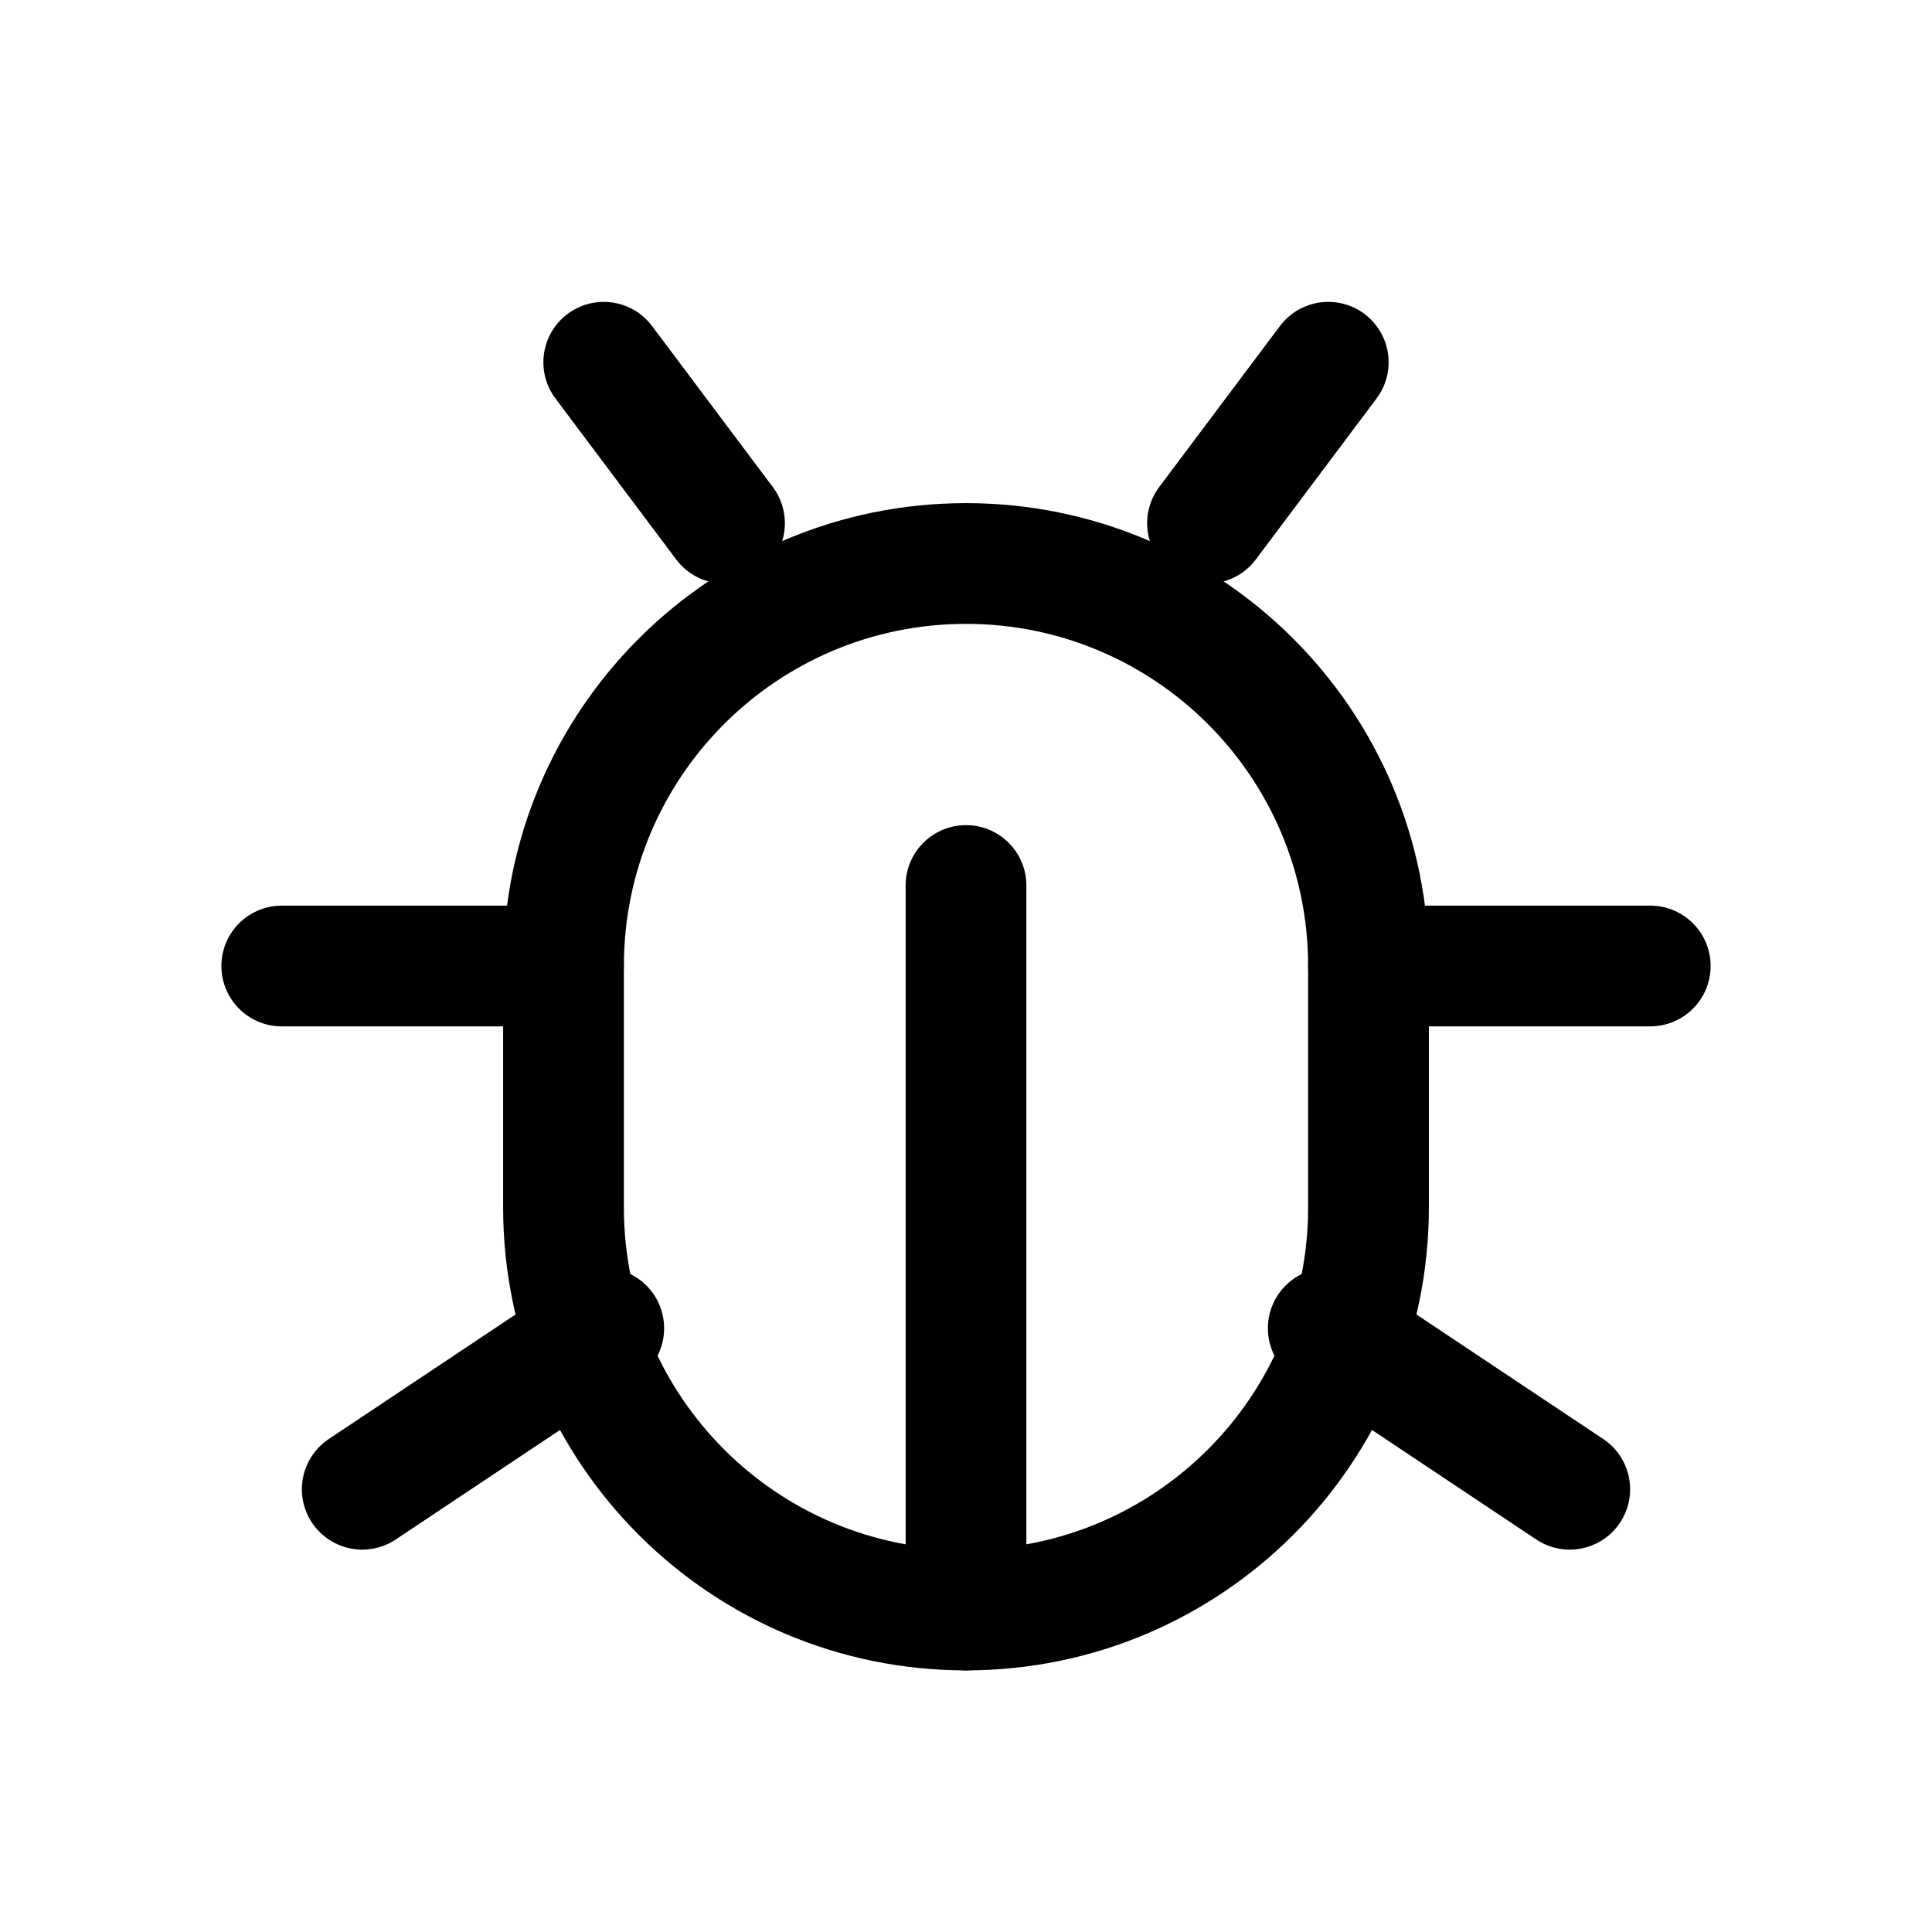
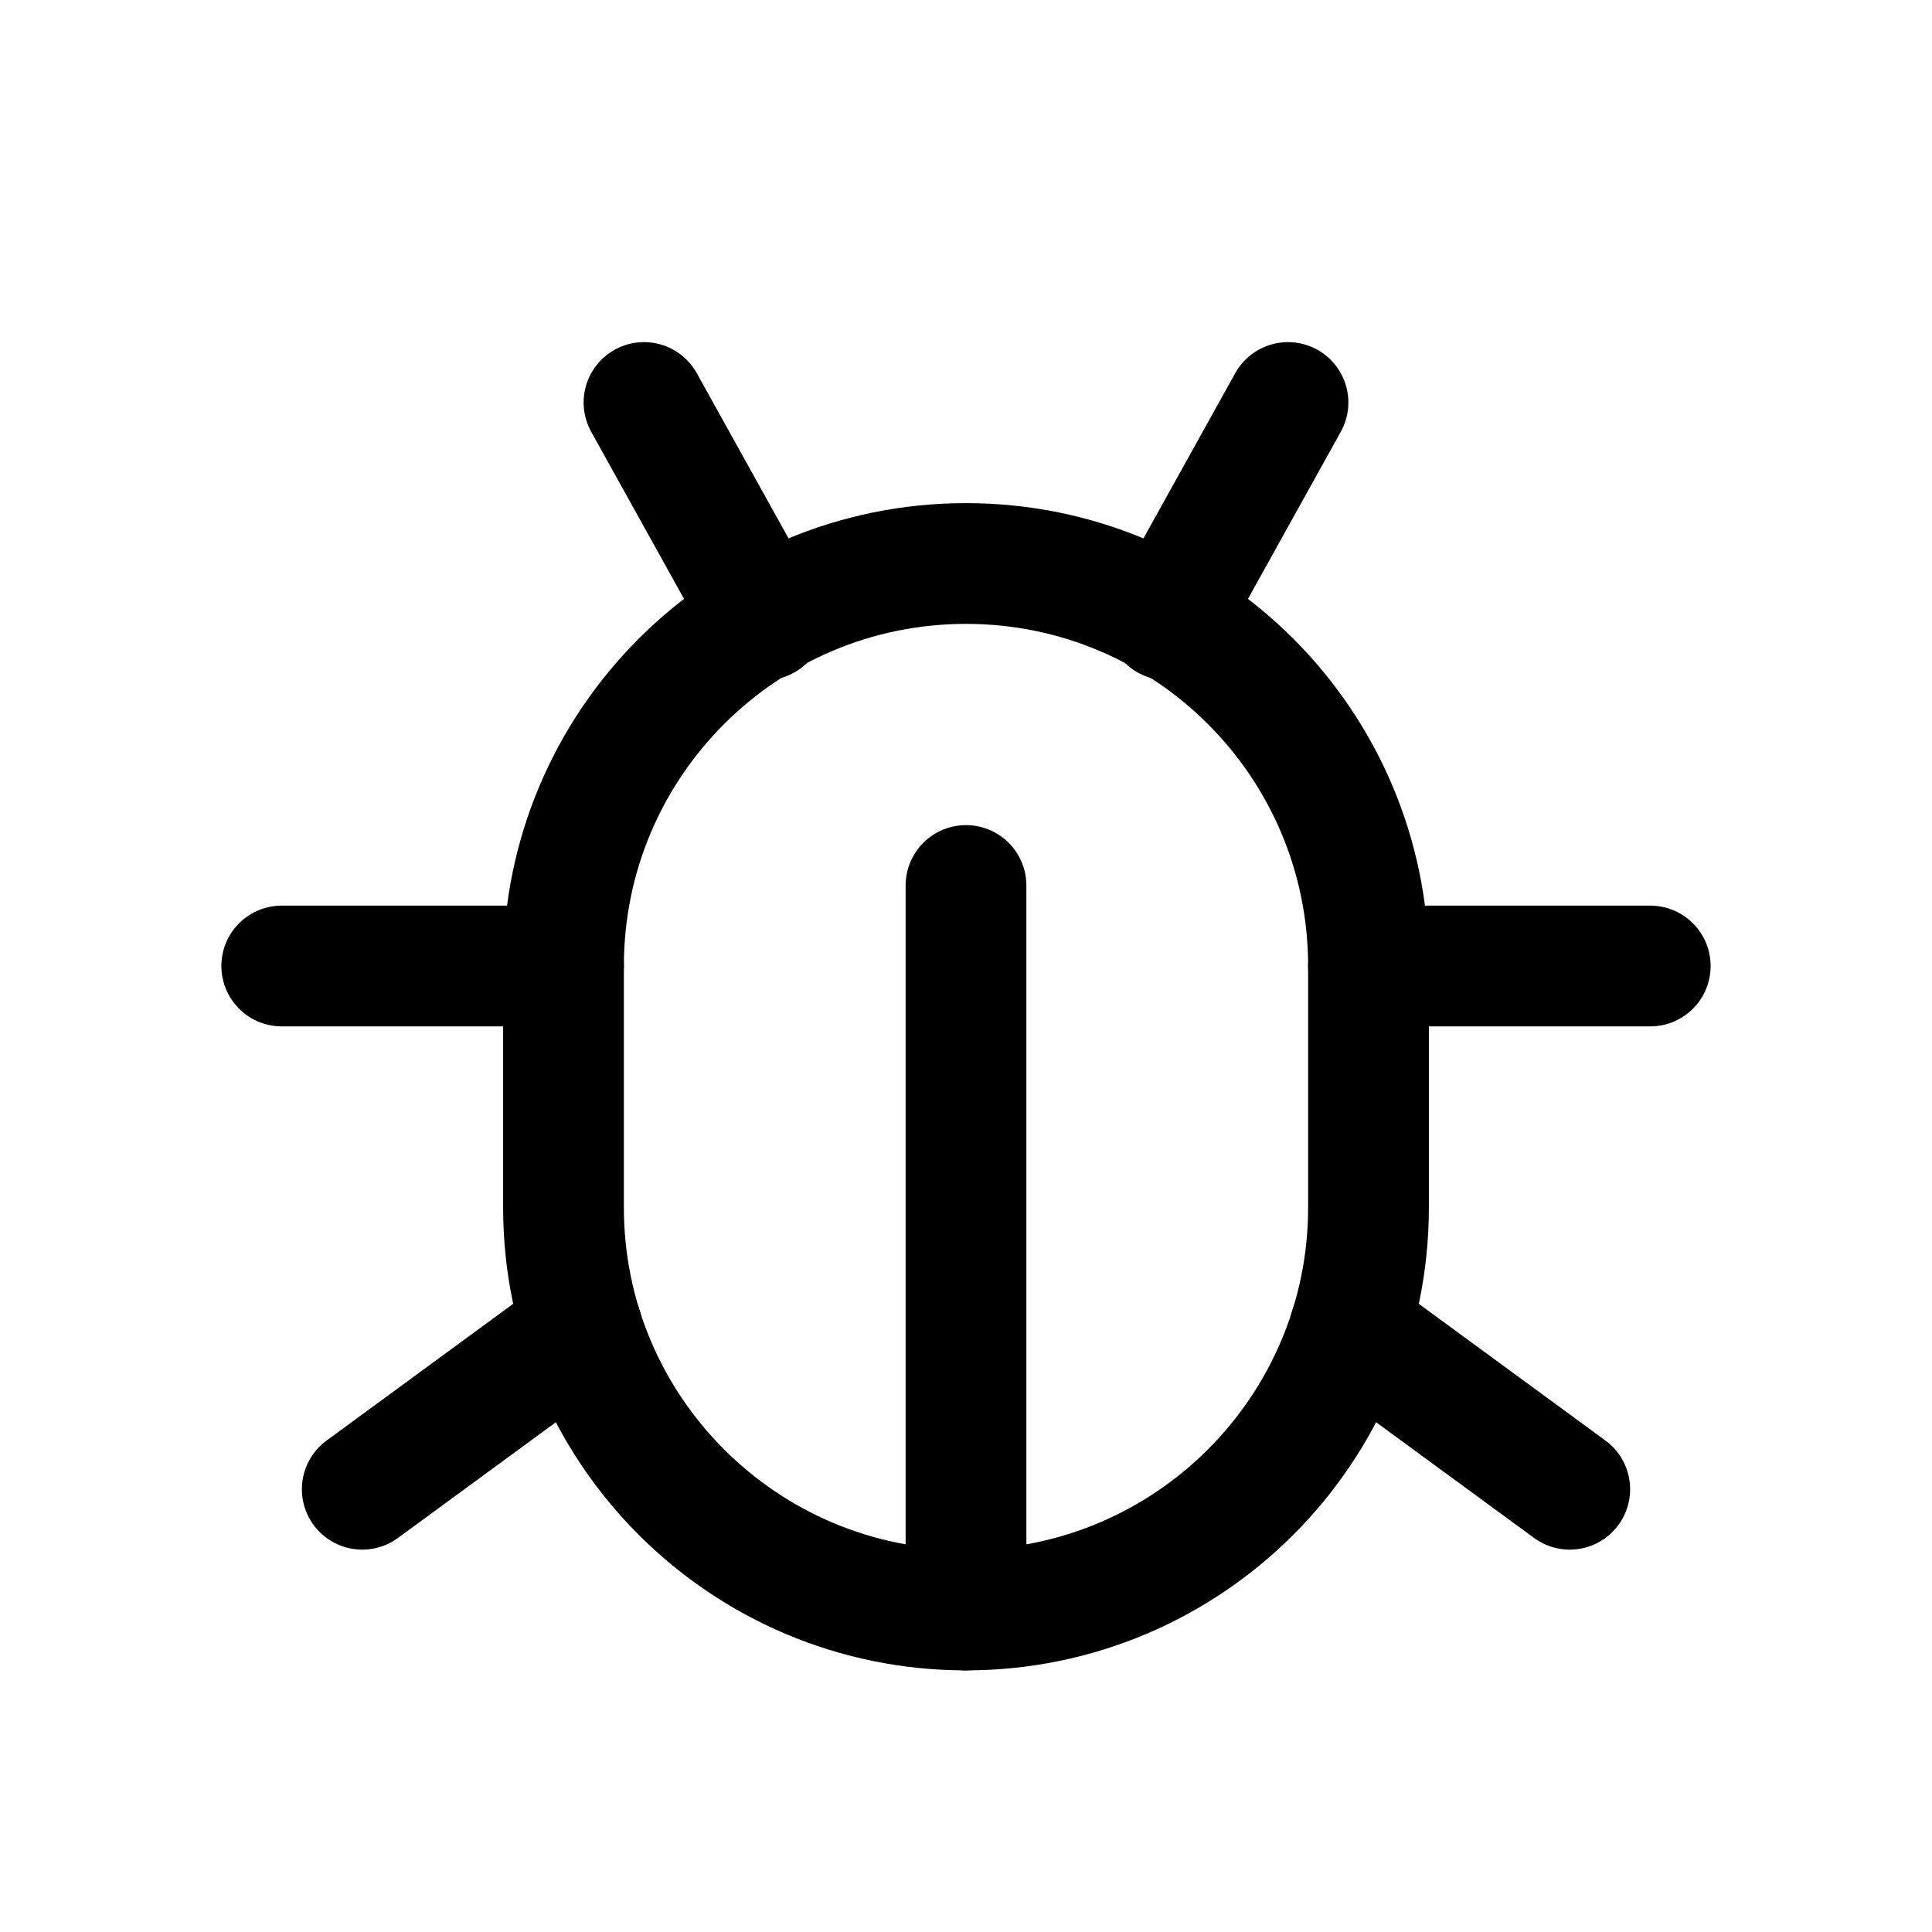
<svg xmlns="http://www.w3.org/2000/svg" viewBox="0 0 24 24" fill="none" stroke="currentColor" stroke-width="1.5" stroke-linecap="round" stroke-linejoin="round">
  <path d="M12 20a5 5 0 0 1-5-5v-3a5 5 0 0 1 10 0v3a5 5 0 0 1-5 5z" />
-   <path d="M12 20v-9M9 6.5L7.5 4.5M15 6.5l1.5-2M7 12H3.5M17 12h3.5M7.5 16.5l-3 2M16.5 16.5l3 2" />
+   <path d="M12 20v-9M9.5 7.7L8 5M14.5 7.7L16 5M7 12H3.5M17 12h3.5M7.23 16.5L4.5 18.5M16.77 16.5L19.5 18.5" />
</svg>
